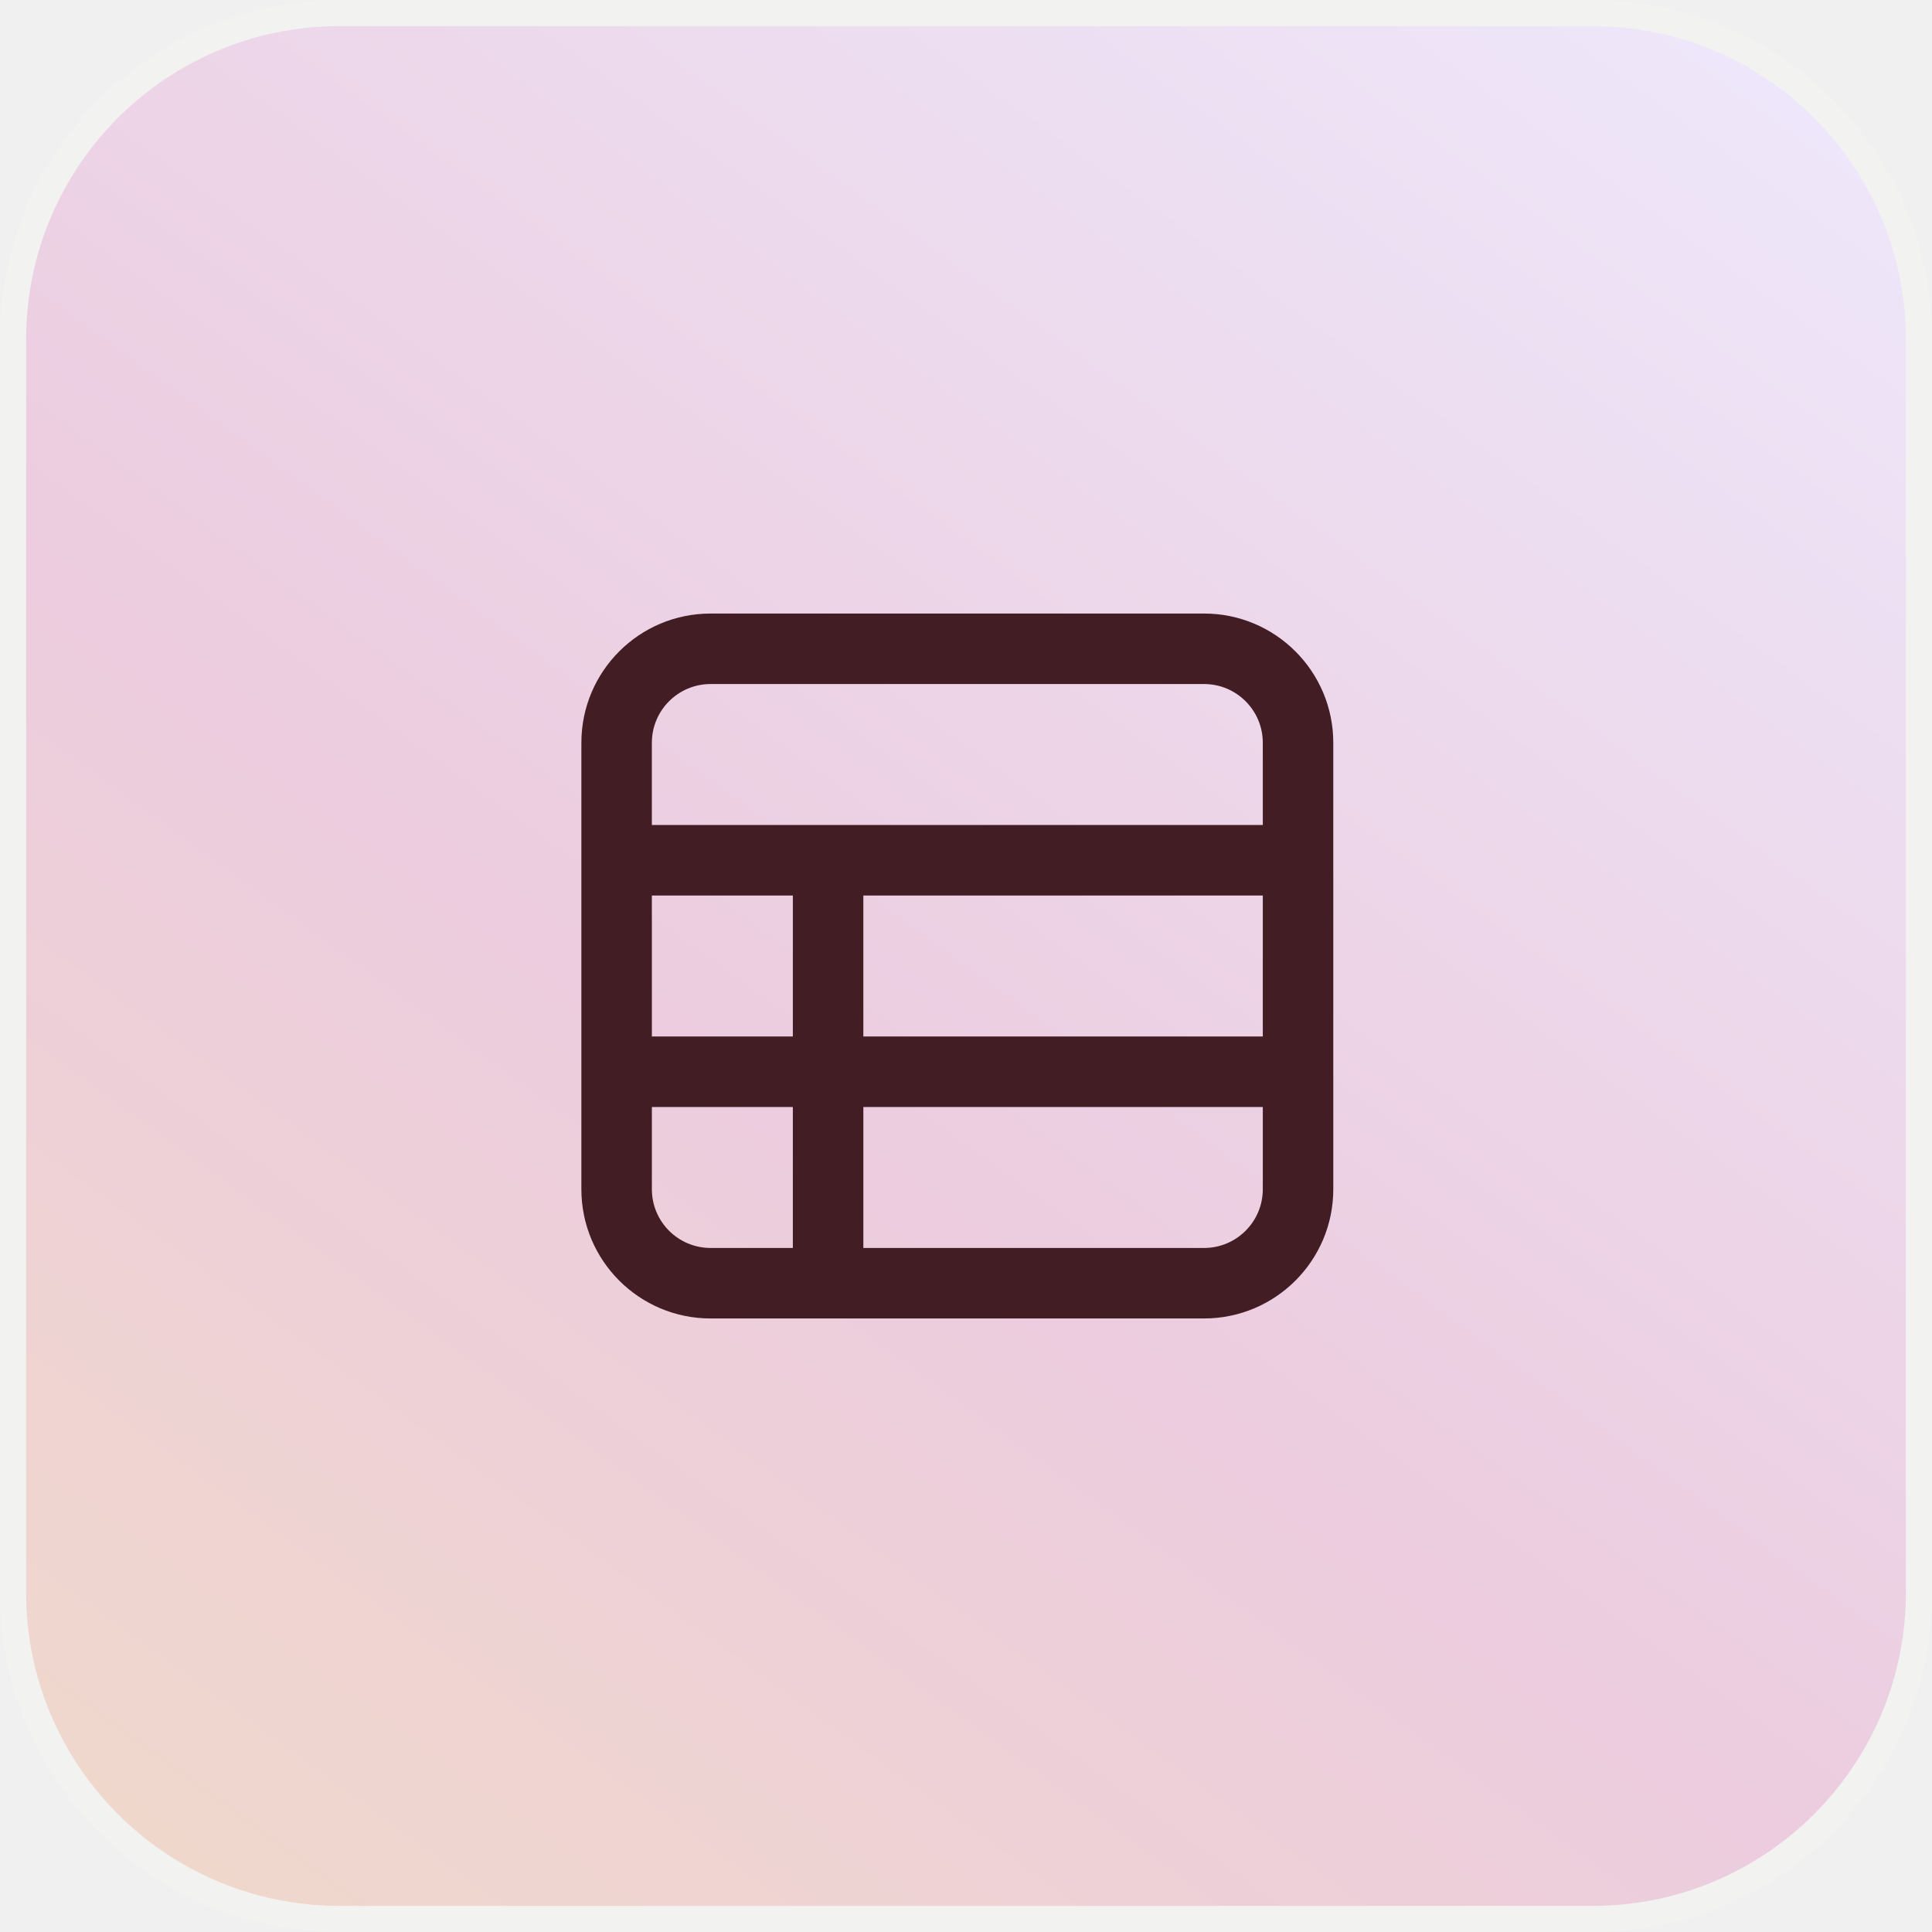
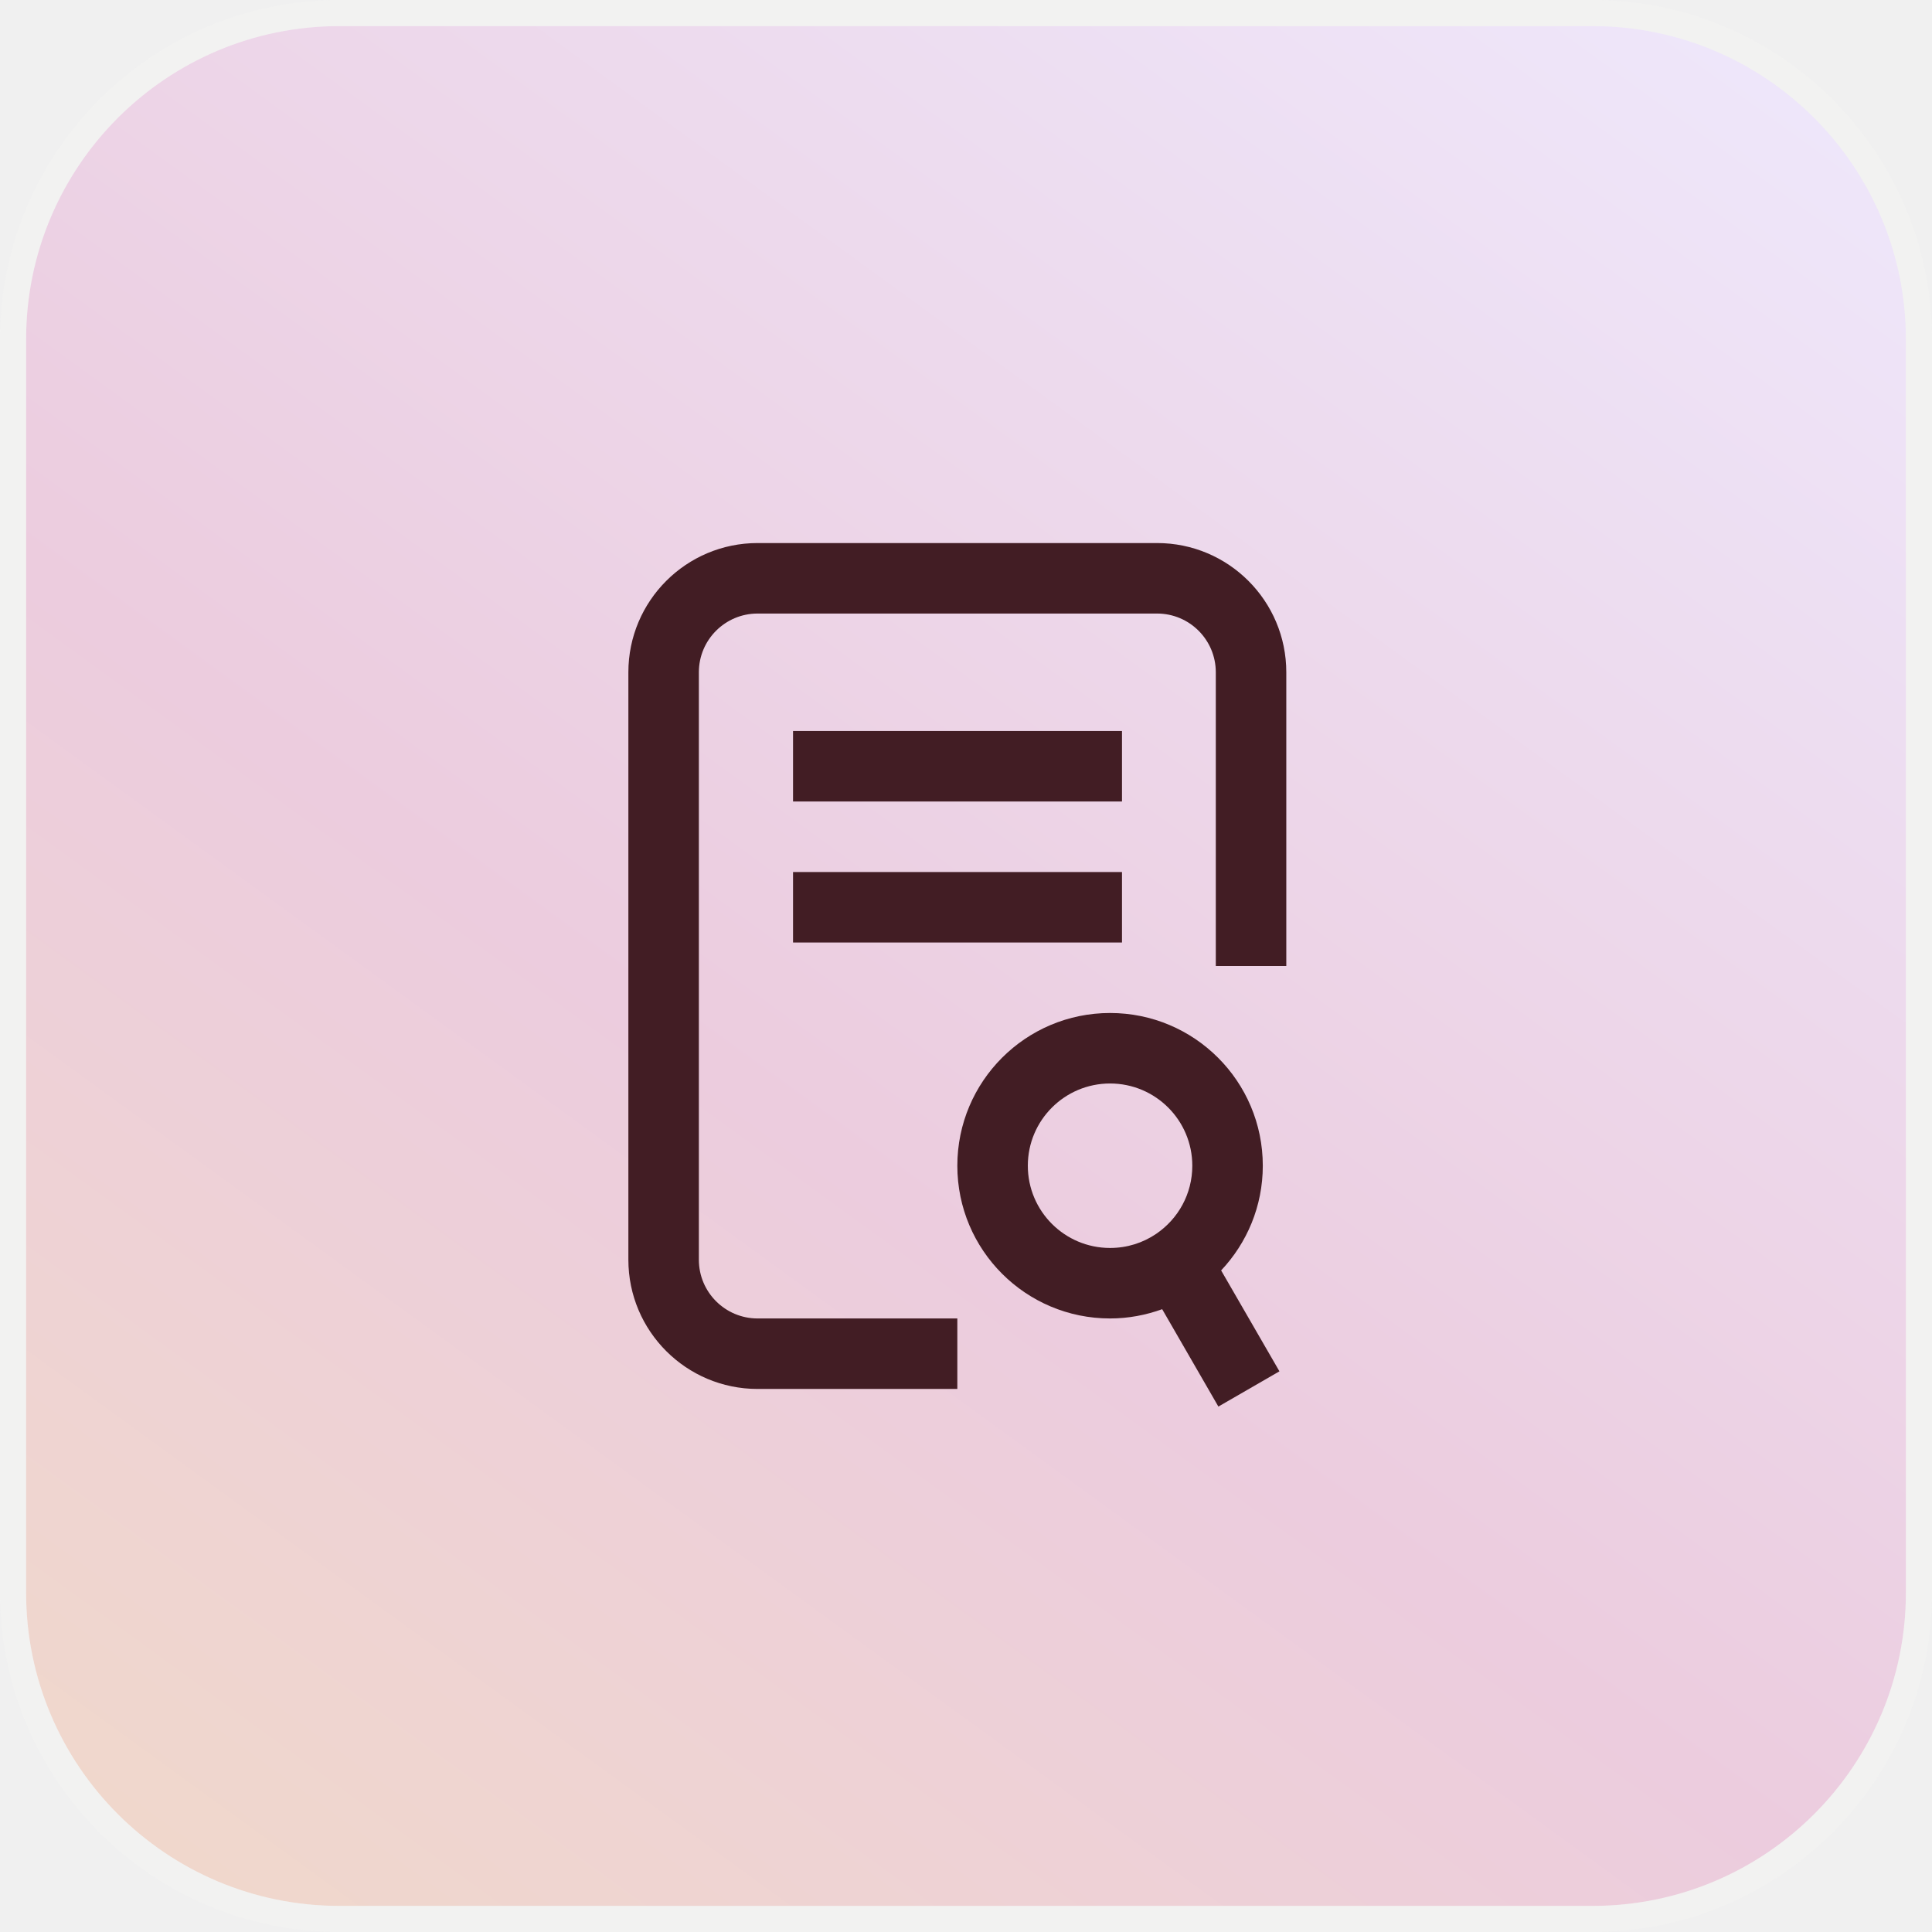
<svg xmlns="http://www.w3.org/2000/svg" width="74" height="74" viewBox="0 0 74 74" fill="none">
  <g id="Docs LP ">
    <g id="alt">
      <g id="Frame 2147256818">
        <g id="Row">
          <g id="Frame 2055247551">
            <g id="Column 9">
              <g id="Frame 2055247532">
                <g id="Ai that works with data - icon">
                  <g clip-path="url(#clip0_10489_9164)">
                    <path id="Rectangle 427323000" d="M1 13C1 6.373 6.373 1 13 1H61C67.627 1 73 6.373 73 13V61C73 67.627 67.627 73 61 73H13C6.373 73 1 67.627 1 61V13Z" fill="url(#paint0_linear_10489_9164)" />
-                     <g id="table">
-                       <path id="glyph" d="M46.118 23.5C48.851 23.5 51.068 25.716 51.068 28.45V45.55C51.068 48.284 48.851 50.5 46.118 50.5H27.218C24.484 50.5 22.268 48.284 22.268 45.55V28.45C22.268 25.716 24.484 23.5 27.218 23.5H46.118ZM33.068 47.8H46.118C47.36 47.8 48.368 46.793 48.368 45.55V42.4H33.068V47.8ZM24.968 45.55C24.968 46.793 25.975 47.8 27.218 47.8H30.368V42.4H24.968V45.55ZM33.068 39.7H48.368V34.3H33.068V39.7ZM24.968 39.7H30.368V34.3H24.968V39.7ZM27.218 26.2C25.975 26.2 24.968 27.207 24.968 28.45V31.6H48.368V28.45C48.368 27.207 47.36 26.2 46.118 26.2H27.218Z" fill="#421D24" />
+                     <g id="file-search">
+                       <g id="glyph">
+                         <path d="M42.518 38.8C45.749 38.8 48.368 41.419 48.368 44.65C48.368 46.204 47.759 47.613 46.772 48.66L49.005 52.525L46.667 53.875L44.514 50.145C43.89 50.371 43.219 50.5 42.518 50.5C39.288 50.5 36.668 47.881 36.668 44.65C36.668 41.419 39.288 38.8 42.518 38.8ZM42.518 41.5C40.779 41.5 39.368 42.91 39.368 44.65C39.368 46.39 40.779 47.8 42.518 47.8C43.177 47.8 43.785 47.6 44.288 47.257C45.124 46.688 45.668 45.732 45.668 44.65C45.668 42.91 44.258 41.5 42.518 41.5Z" fill="#421D24" />
+                         <path d="M44.318 20.8C47.052 20.8 49.268 23.016 49.268 25.75V37H46.568V25.75C46.568 24.507 45.561 23.5 44.318 23.5H29.018C27.776 23.5 26.768 24.507 26.768 25.75V48.25C26.768 49.493 27.776 50.5 29.018 50.5H36.668V53.2H29.018C26.285 53.2 24.068 50.984 24.068 48.25V25.75C24.068 23.016 26.285 20.8 29.018 20.8H44.318Z" fill="#421D24" />
+                         <path d="M42.975 36.1H30.375V33.4H42.975V36.1Z" fill="#421D24" />
+                         <path d="M42.975 30.7H30.375V28H42.975V30.7Z" fill="#421D24" />
+                       </g>
                    </g>
                  </g>
                  <rect x="0.5" y="0.5" width="73" height="73" rx="12.5" stroke="#FCFAF7" stroke-opacity="0.2" />
                </g>
              </g>
            </g>
          </g>
        </g>
      </g>
    </g>
  </g>
  <defs>
    <linearGradient id="paint0_linear_10489_9164" x1="12.334" y1="78" x2="68.334" y2="1" gradientUnits="userSpaceOnUse">
      <stop stop-color="#F0D8CB" />
      <stop offset="0.409" stop-color="#ECCCDE" />
      <stop offset="1" stop-color="#EEE7FB" />
    </linearGradient>
    <clipPath id="clip0_10489_9164">
      <rect x="1" y="1" width="72" height="72" rx="12" fill="white" />
    </clipPath>
  </defs>
</svg>
